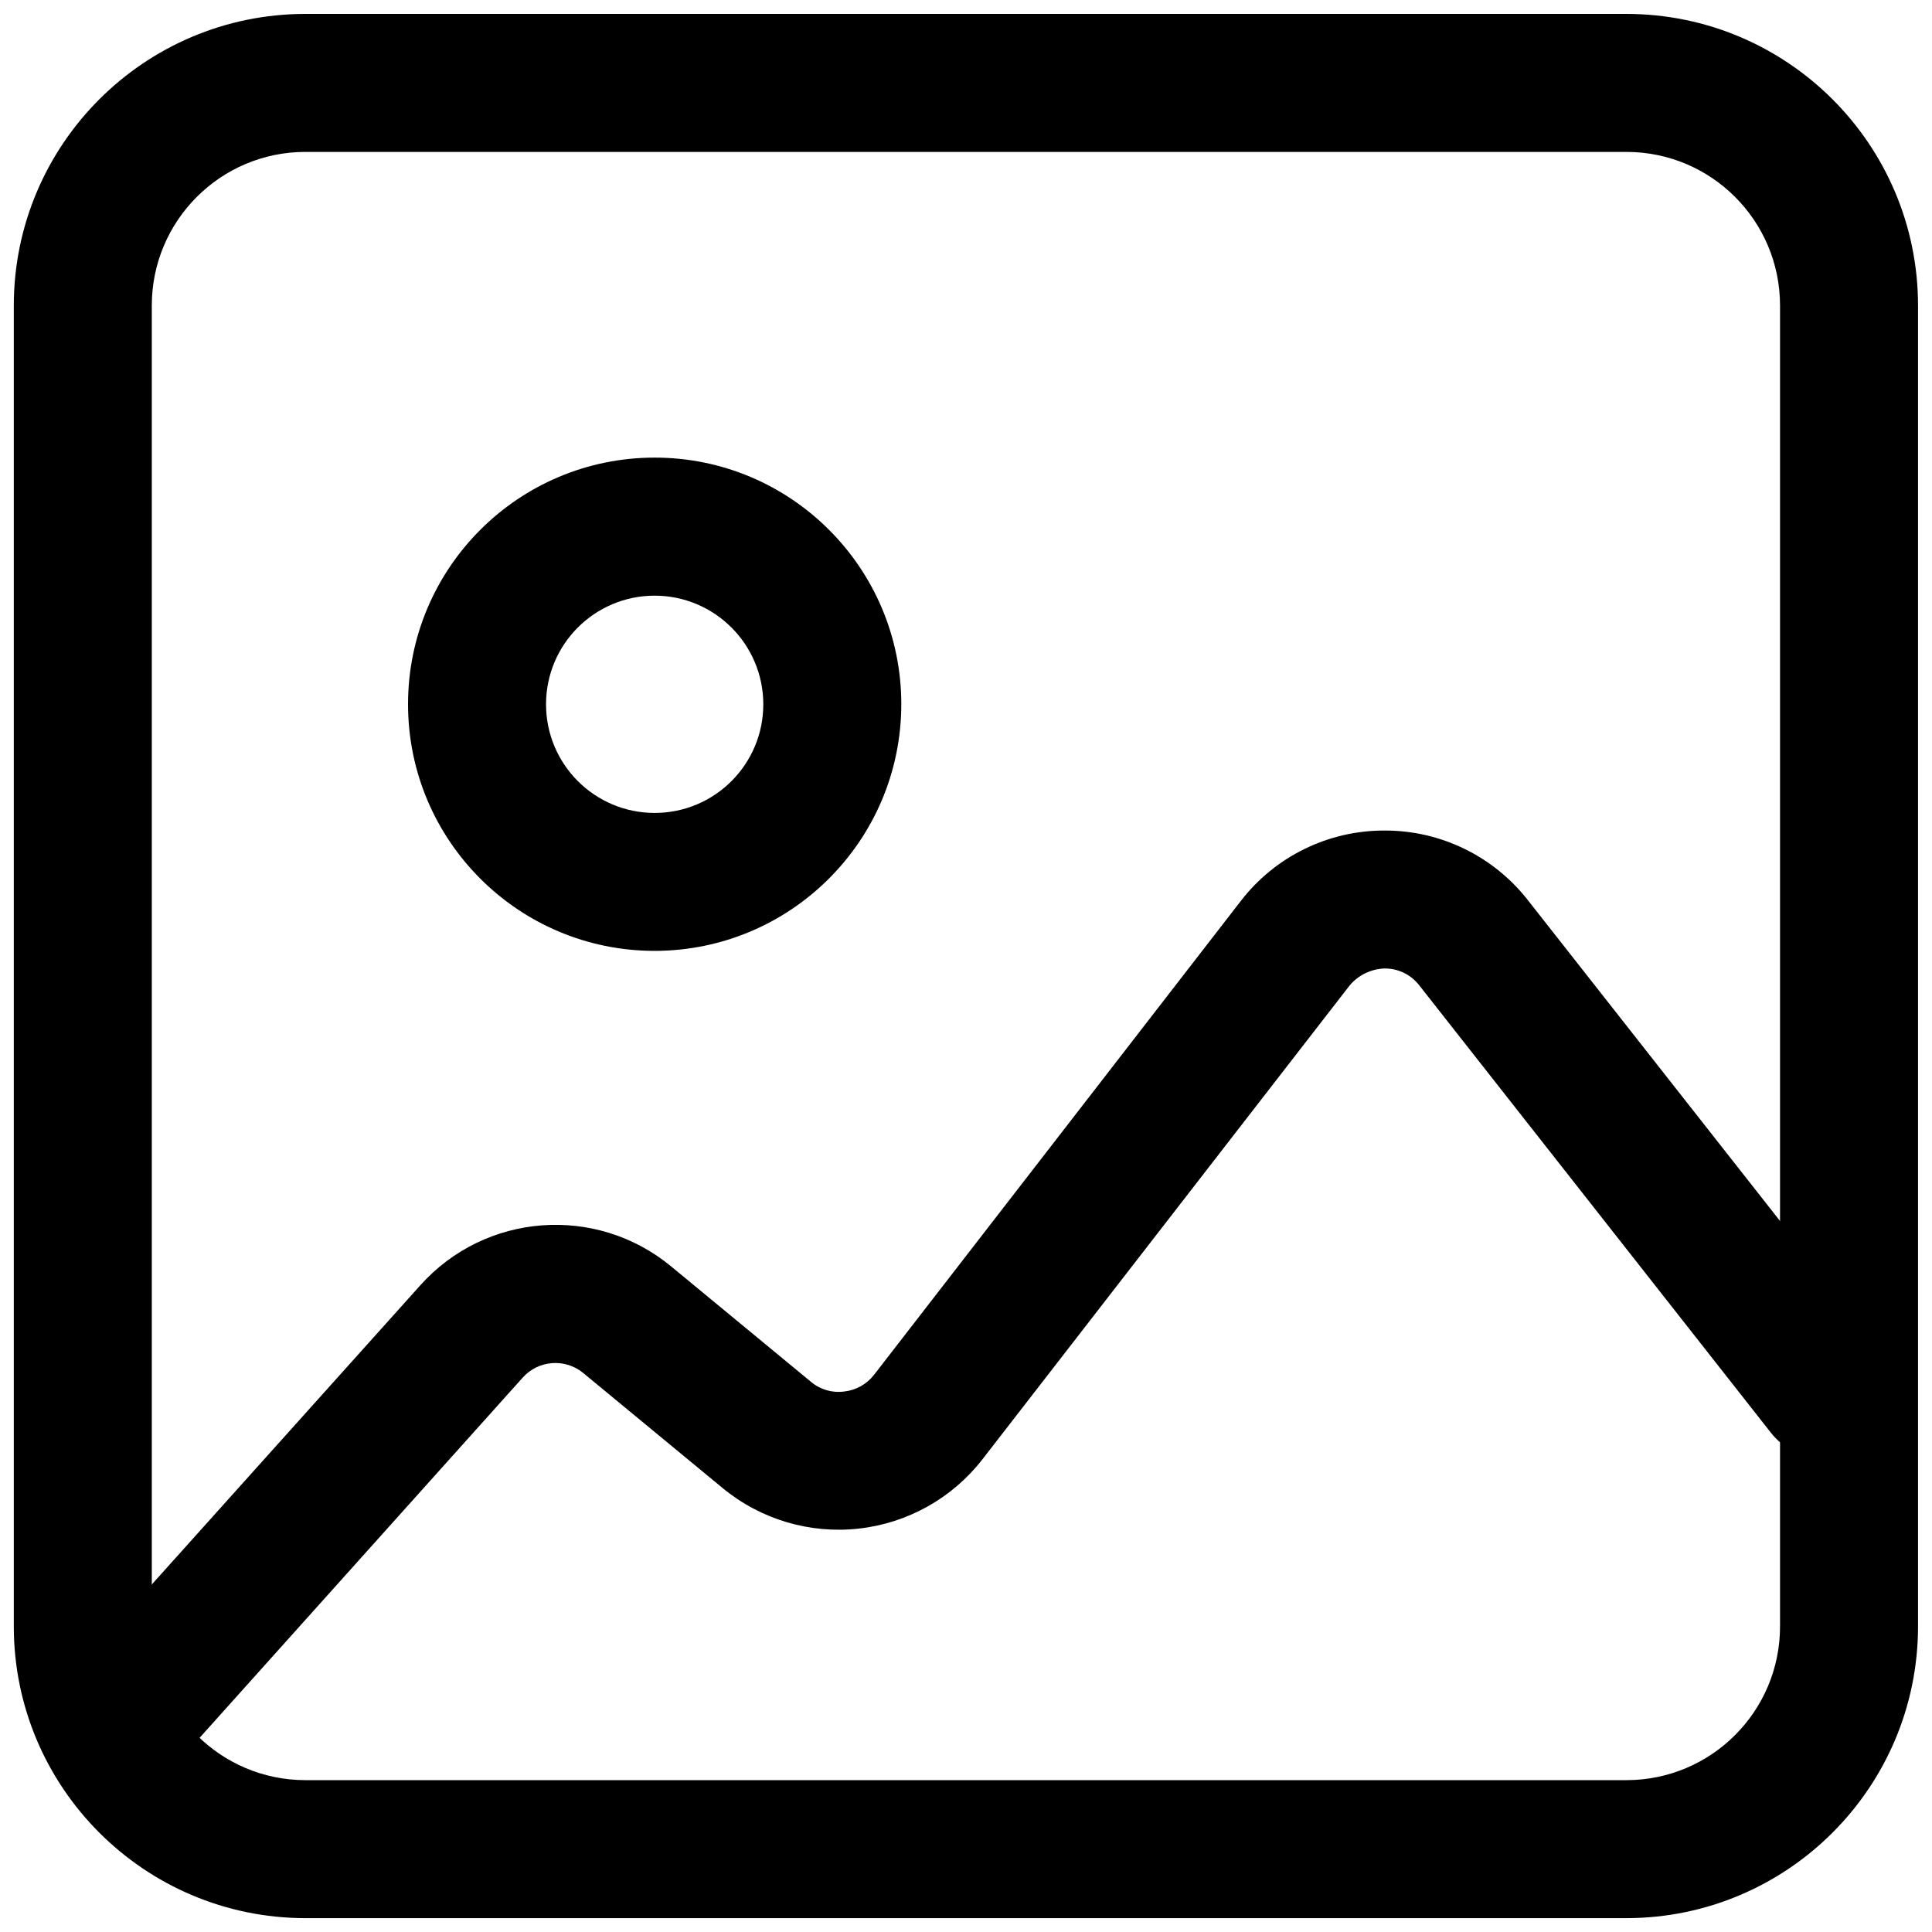
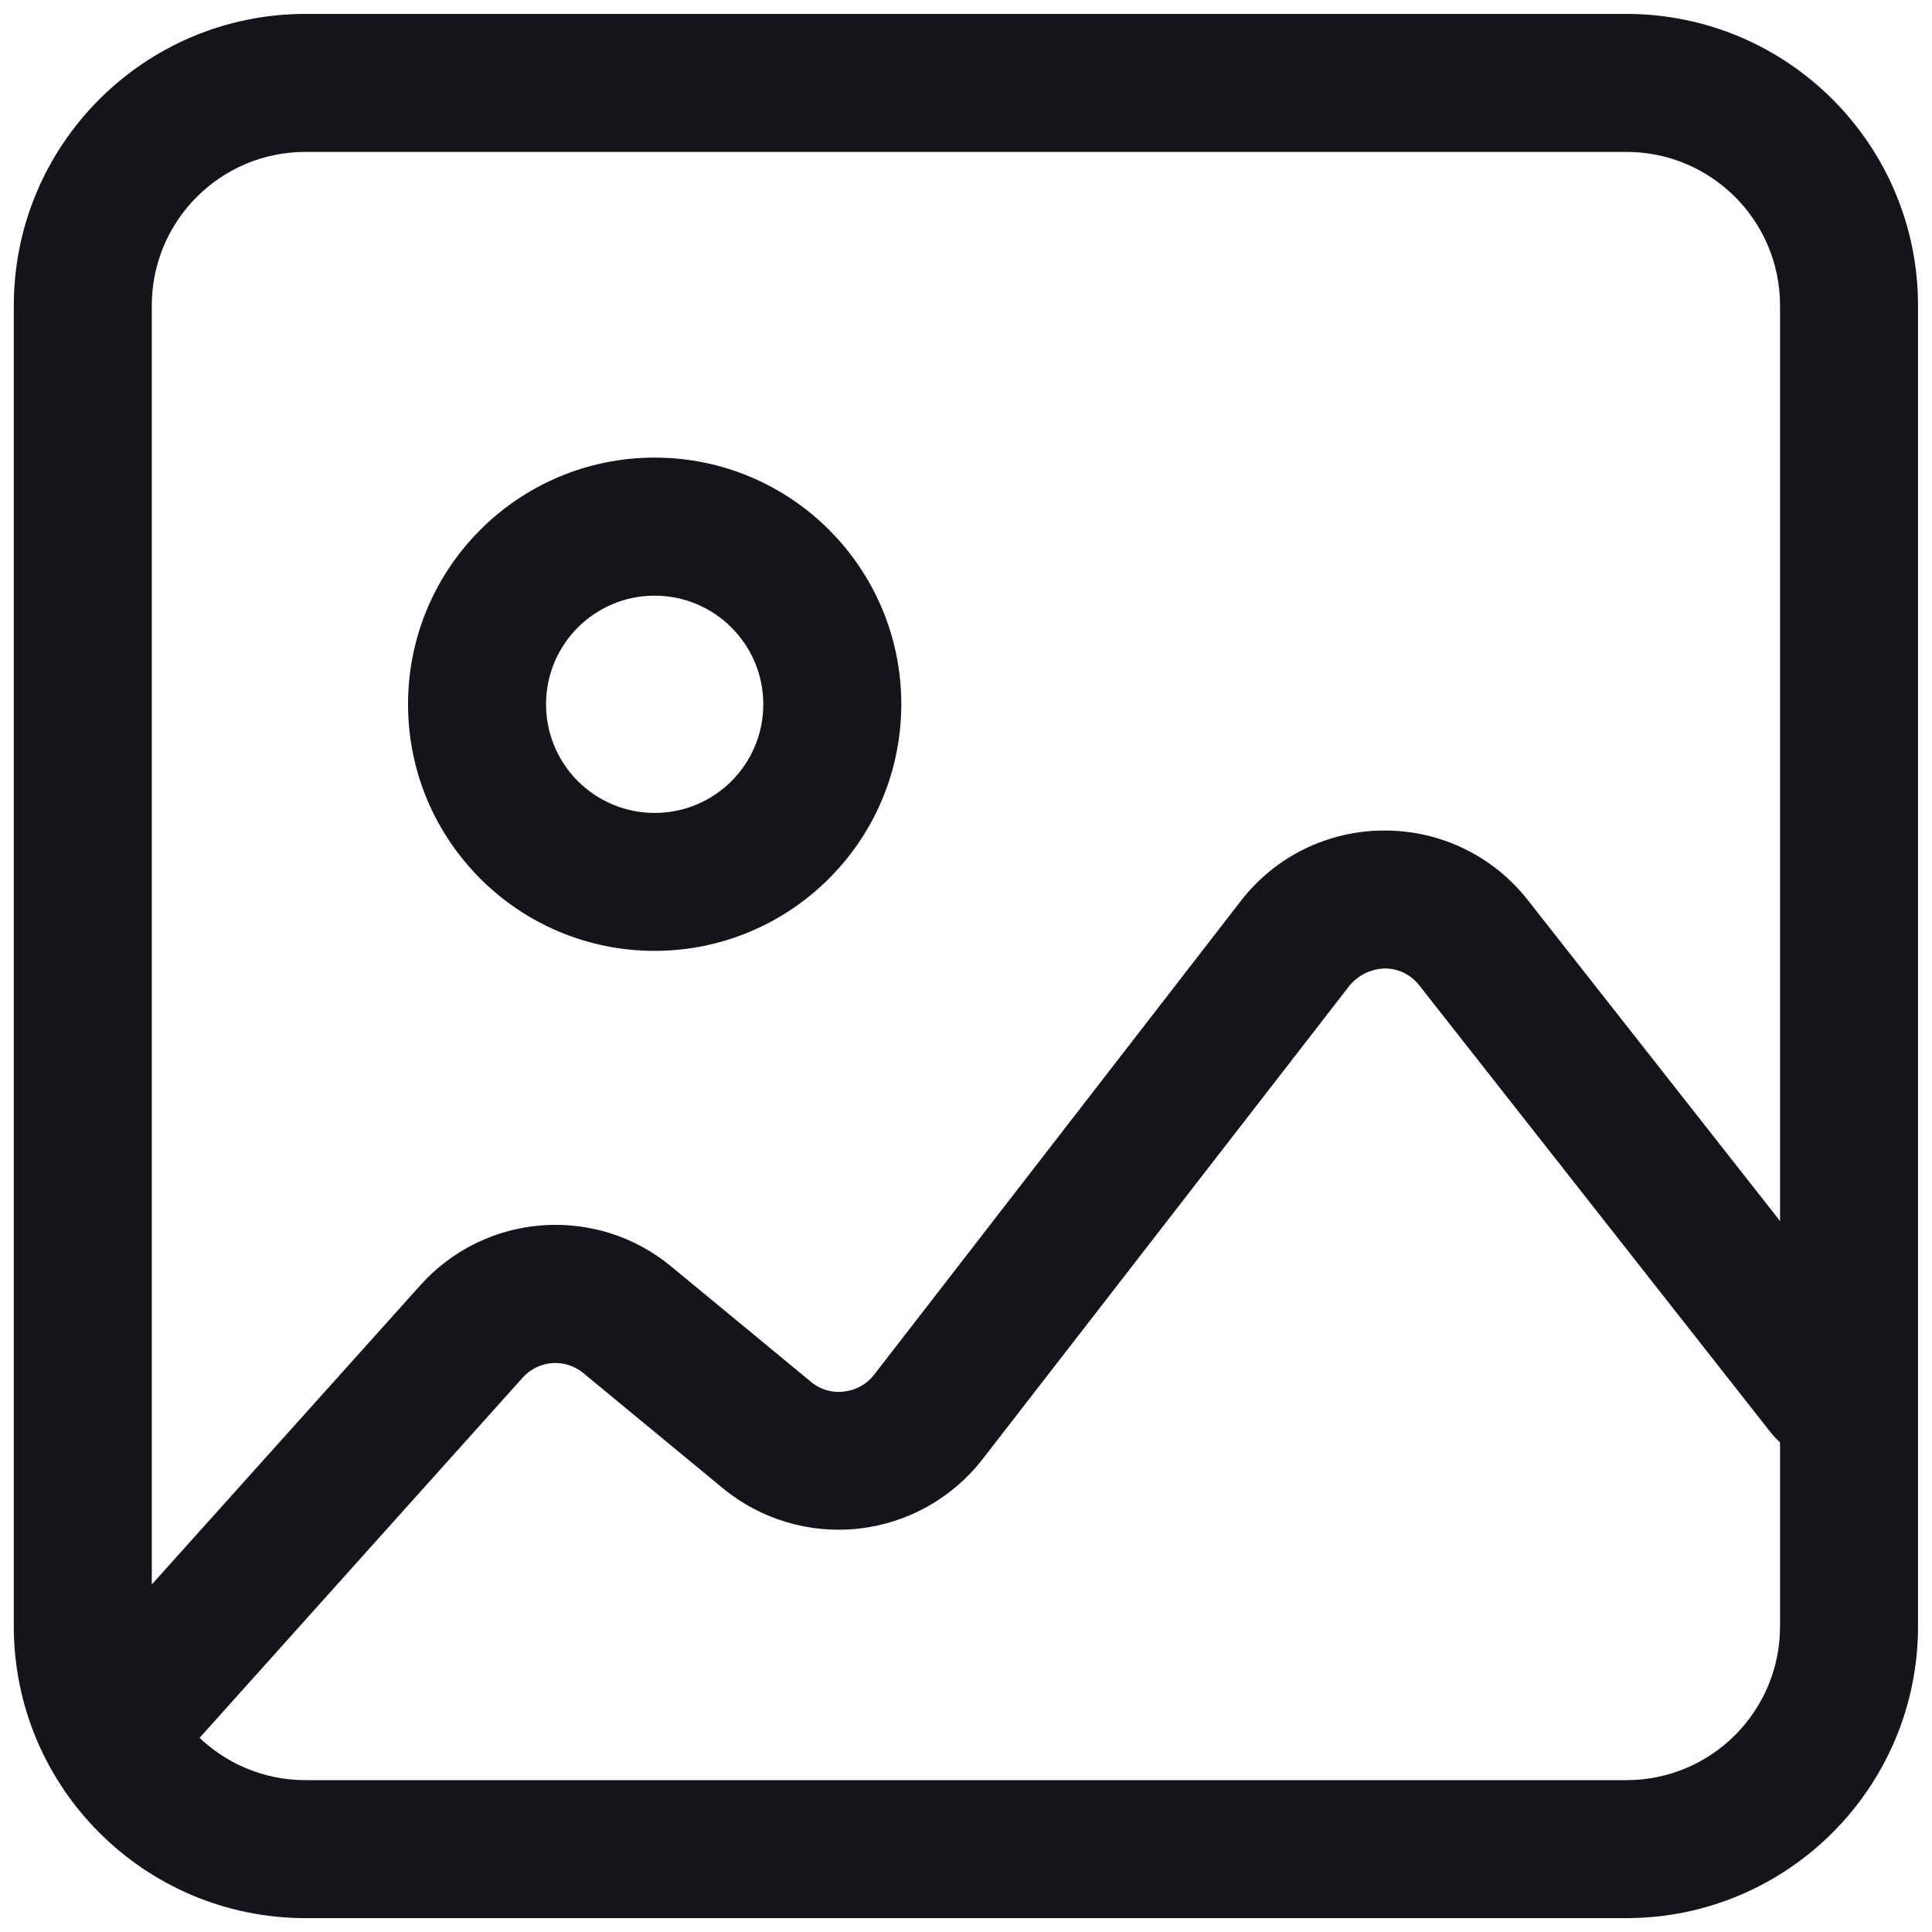
<svg xmlns="http://www.w3.org/2000/svg" data-name="Layer 2" id="f7b9d31b-3db4-48db-9630-5b4624996f58" viewBox="0 0 35 35">
+   <style>path{fill:#15141a}@media (prefers-color-scheme: dark){path{fill:#FBFBEA}}</style>
  <path d="M29.467,34.749H5.53A5.288,5.288,0,0,1,.25,29.467V5.532A5.286,5.286,0,0,1,5.53.252H29.467a5.286,5.286,0,0,1,5.28,5.28V29.467A5.288,5.288,0,0,1,29.467,34.749ZM5.53,2.752a2.783,2.783,0,0,0-2.78,2.78V29.467a2.784,2.784,0,0,0,2.78,2.782H29.467a2.784,2.784,0,0,0,2.78-2.782V5.532a2.783,2.783,0,0,0-2.78-2.78Z" />
  <path d="M11.86,17.226a4.468,4.468,0,1,1,4.468-4.468A4.473,4.473,0,0,1,11.86,17.226Zm0-6.435a1.968,1.968,0,1,0,1.968,1.967A1.97,1.97,0,0,0,11.86,10.791Z" />
  <path d="M2.664,31.92a1.25,1.25,0,0,1-.929-2.085l5.876-6.547a3.288,3.288,0,0,1,4.553-.341l2.525,2.084a.77.77,0,0,0,.6.178.794.794,0,0,0,.543-.3l6.644-8.584a3.277,3.277,0,0,1,2.6-1.279h.012A3.282,3.282,0,0,1,27.673,16.3l6.372,8.107a1.25,1.25,0,0,1-1.966,1.545l-6.372-8.107a.785.785,0,0,0-.627-.3.864.864,0,0,0-.631.309L17.8,26.434a3.3,3.3,0,0,1-4.707.525l-2.525-2.084a.794.794,0,0,0-1.1.083L3.6,31.5A1.245,1.245,0,0,1,2.664,31.92Z" />
</svg>
